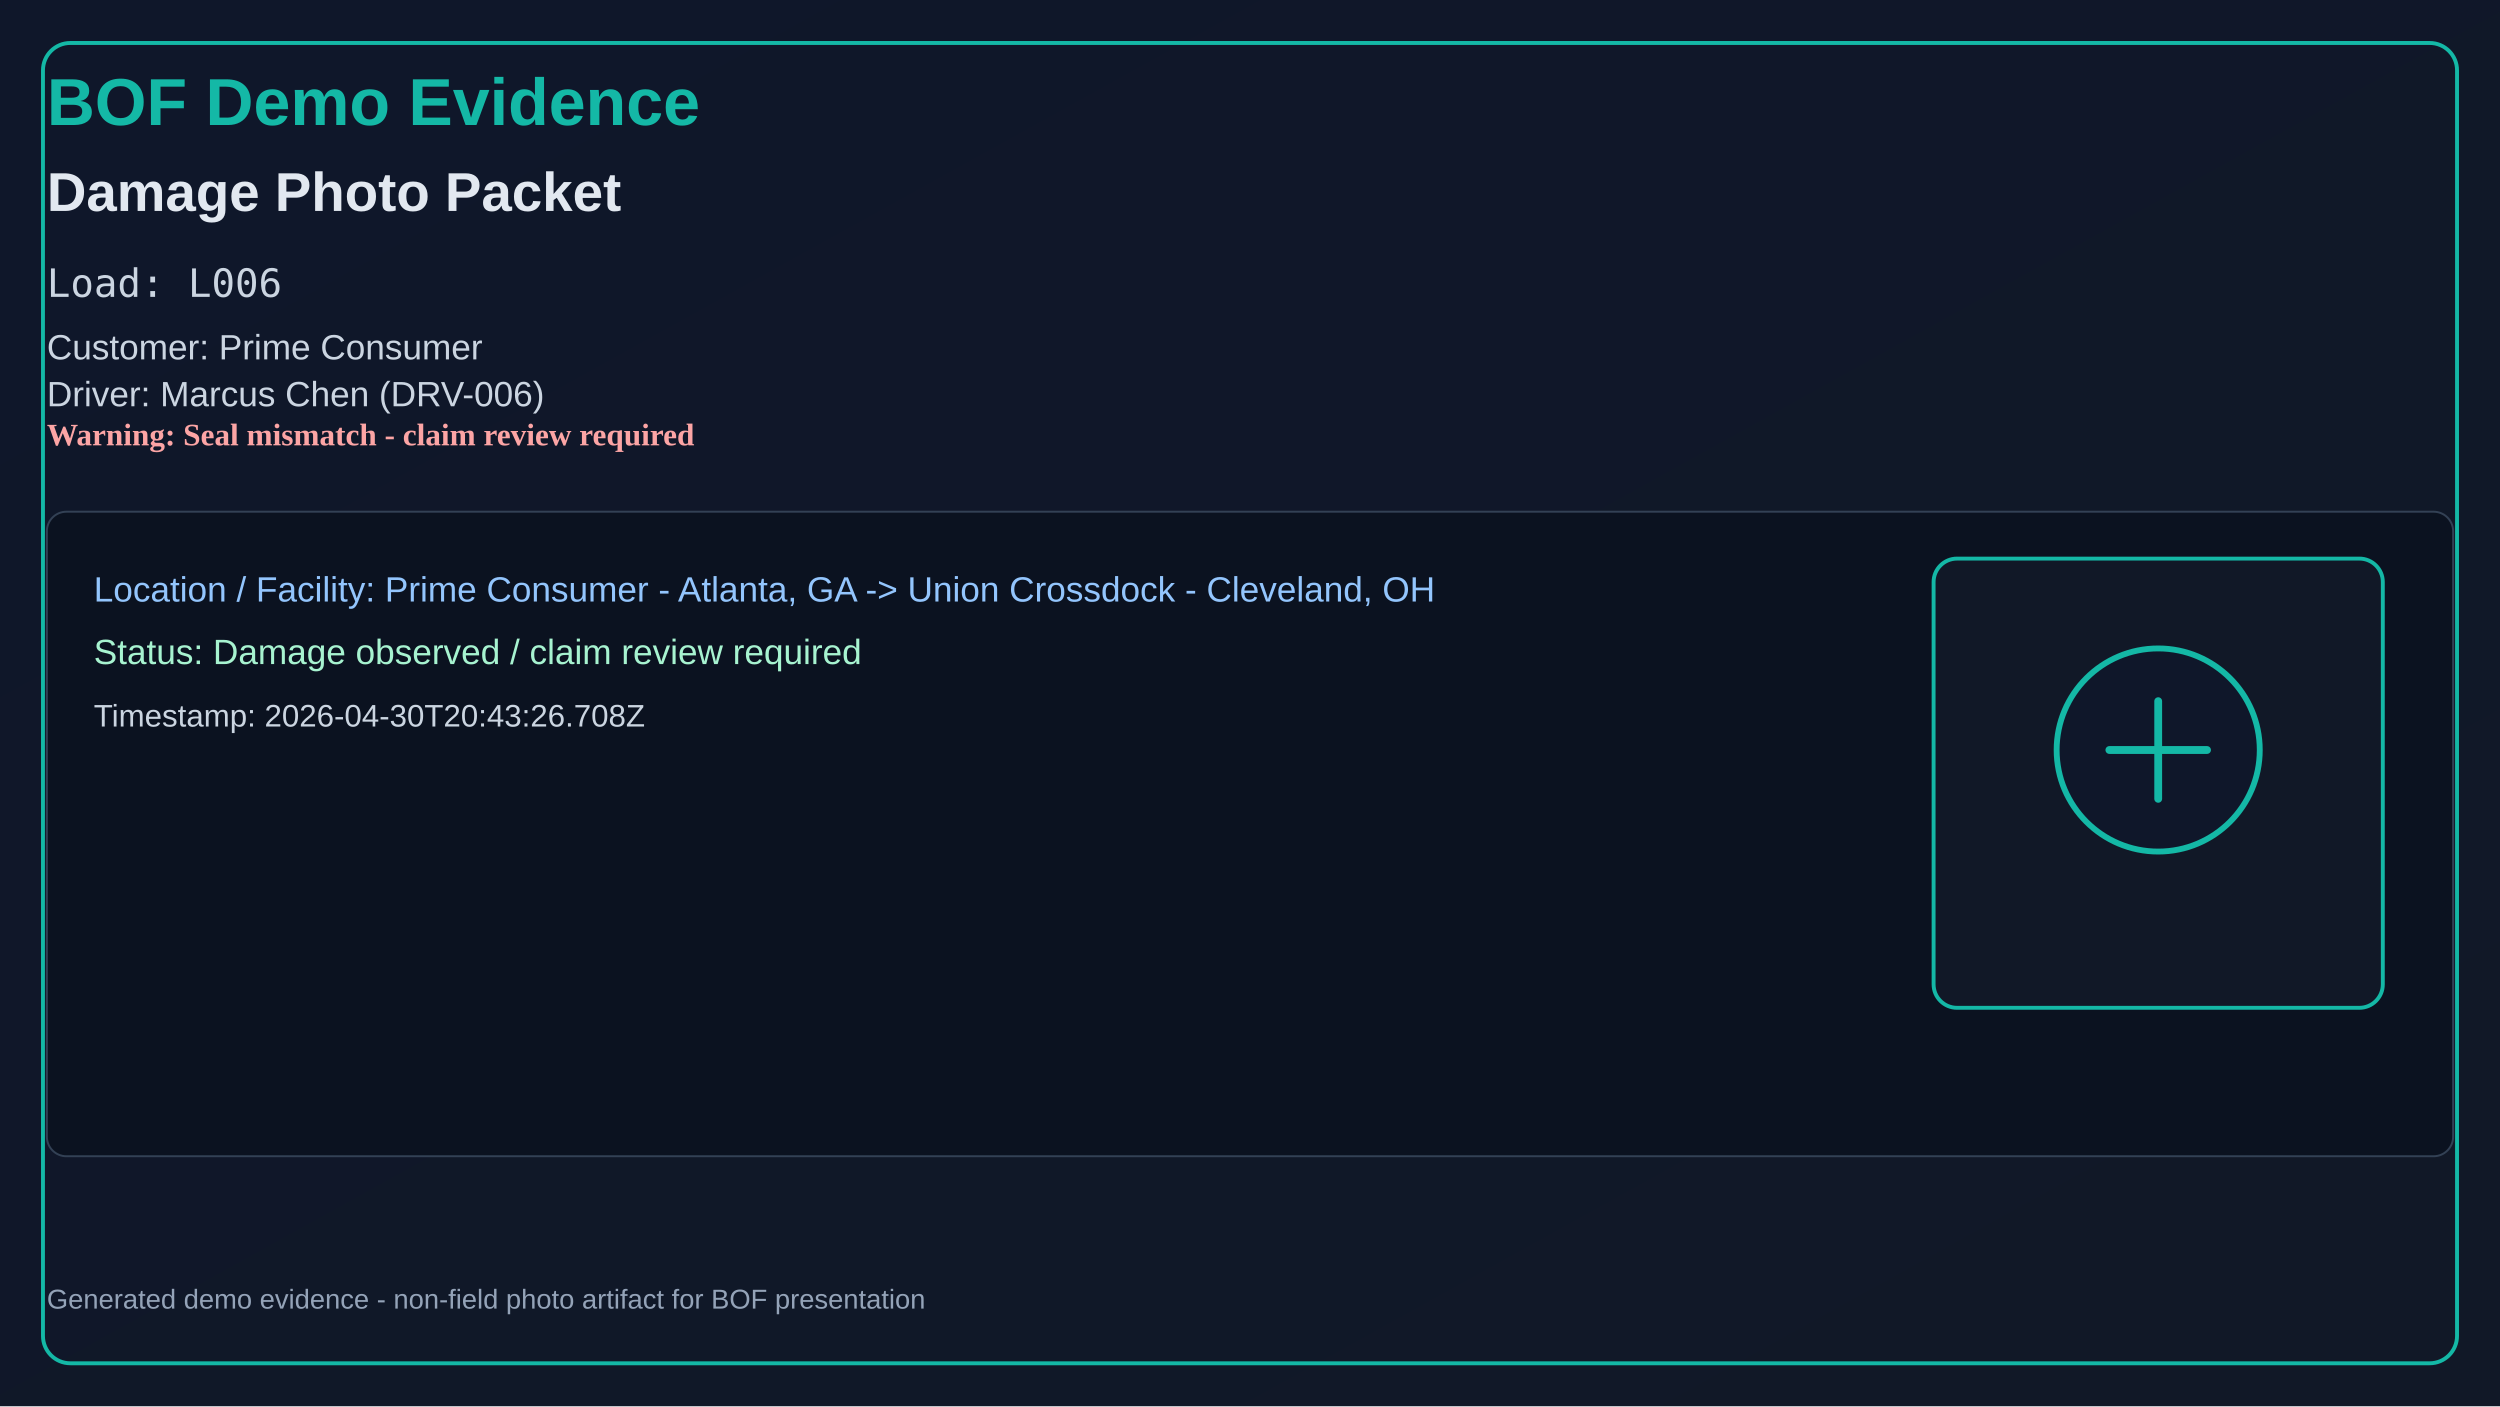
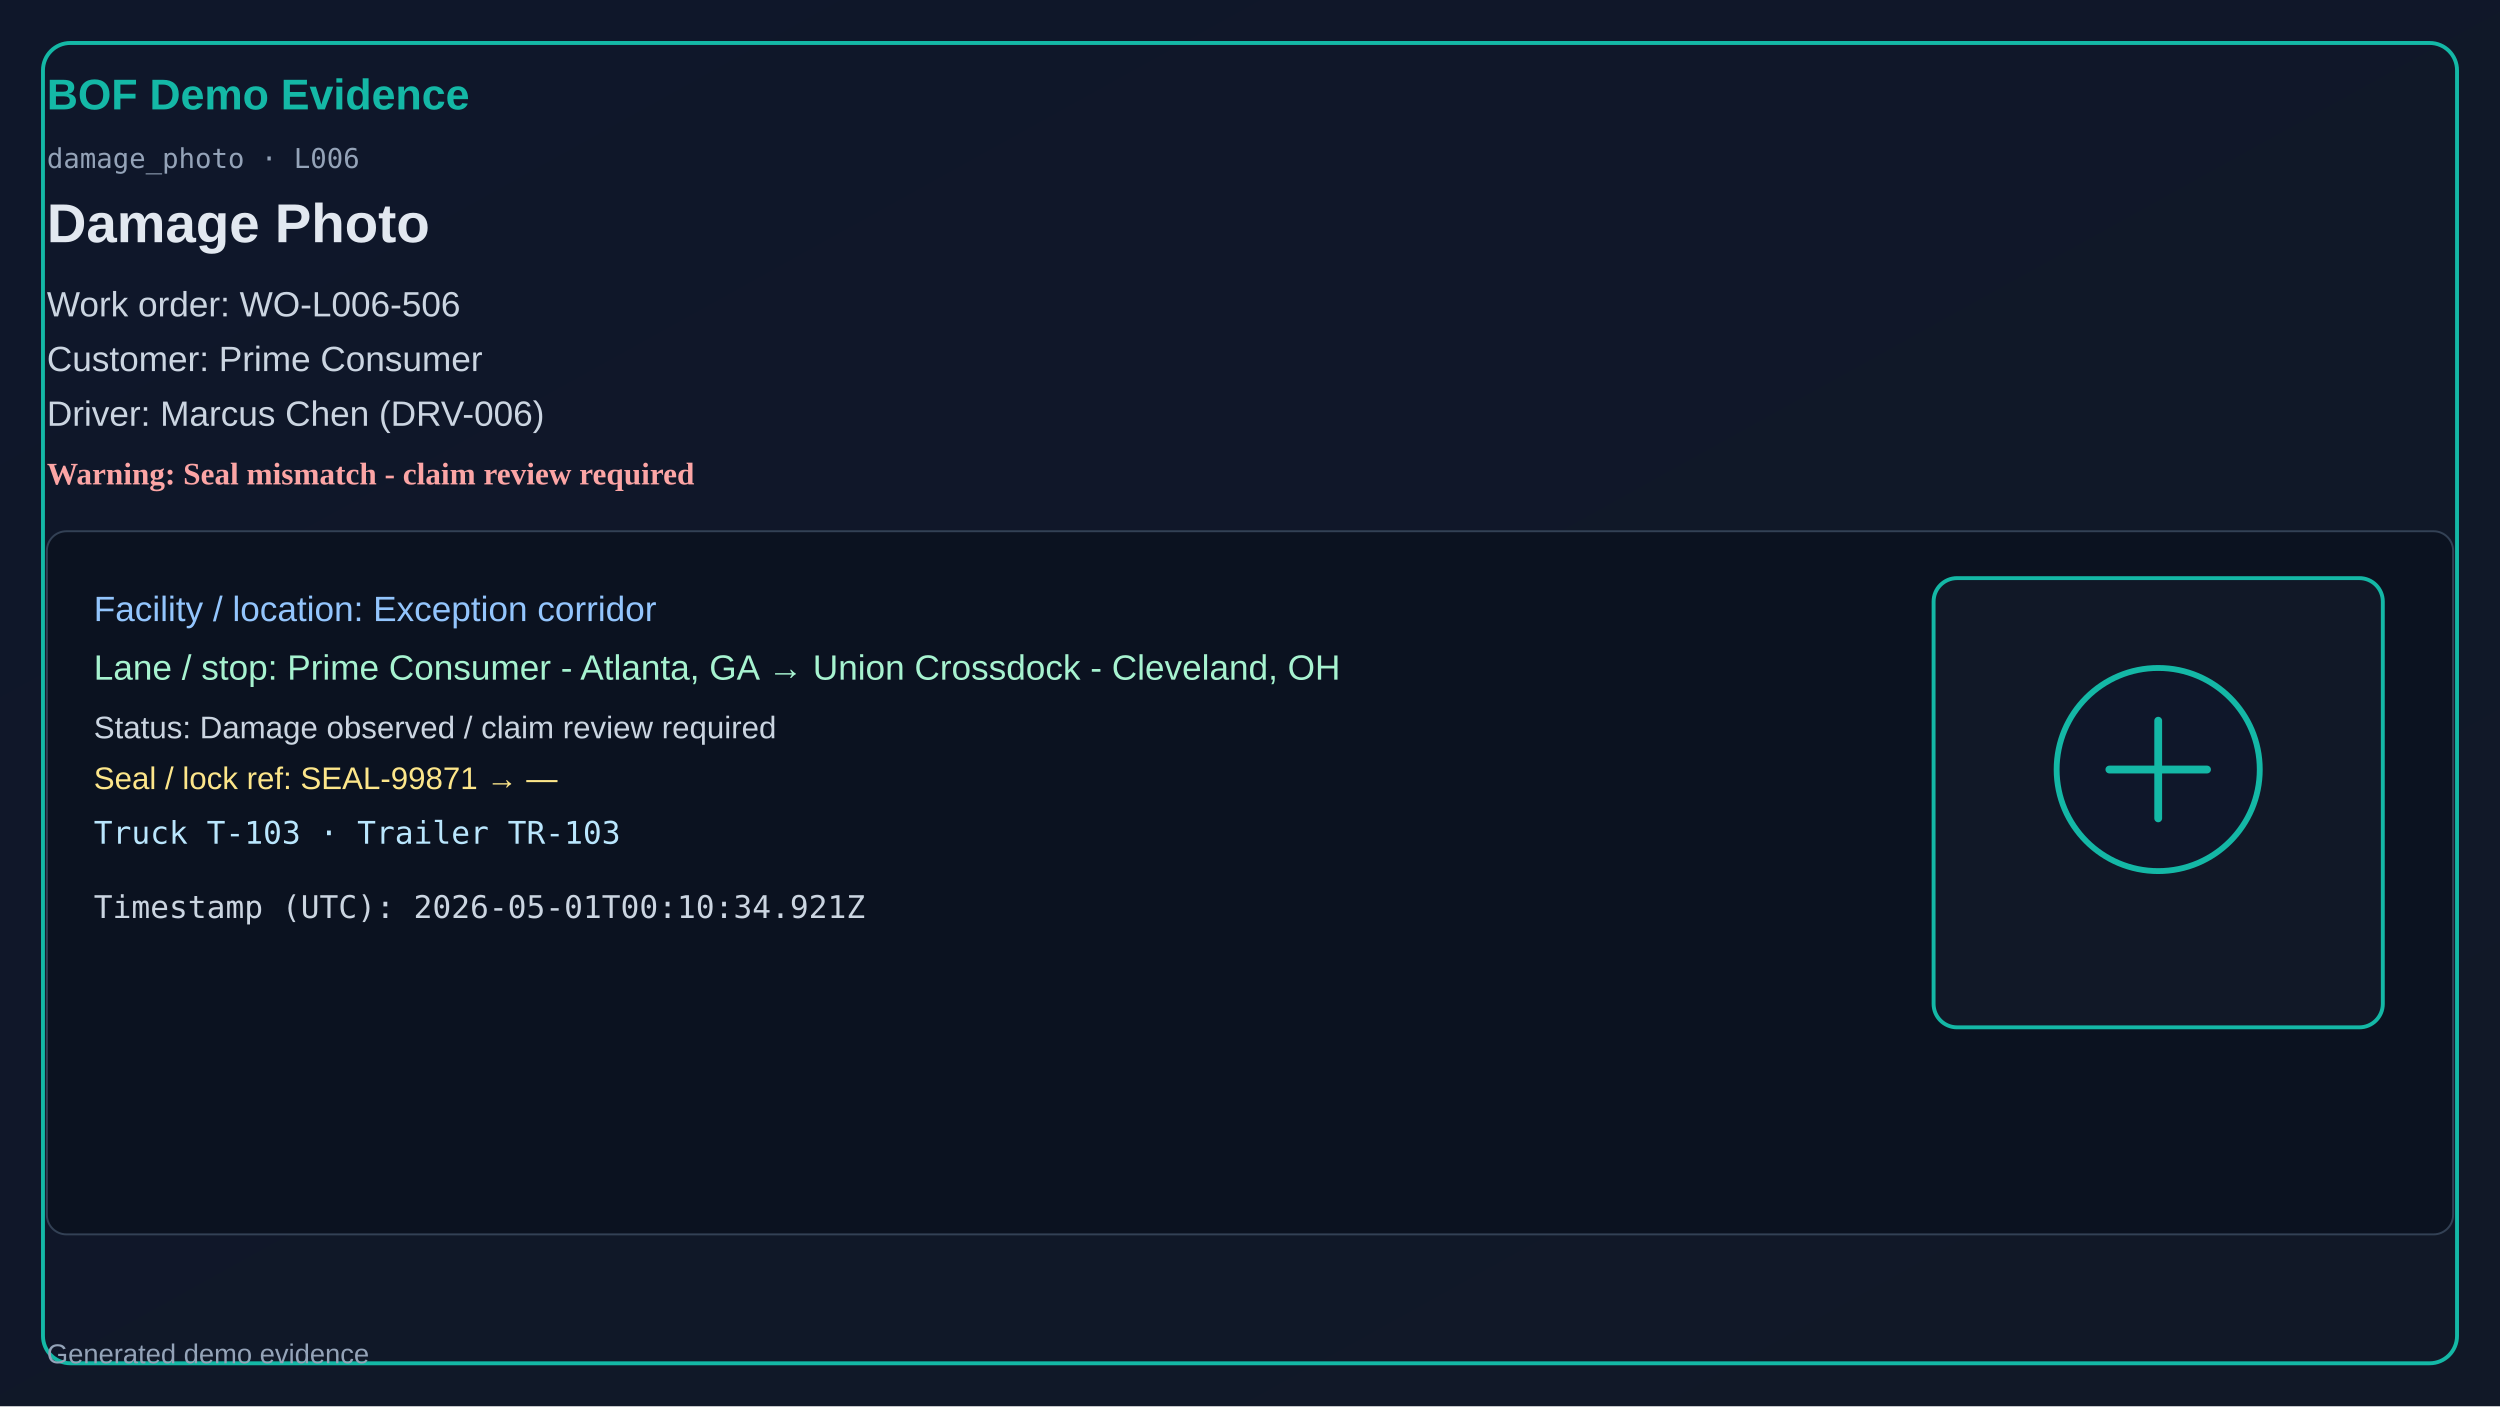
<svg xmlns="http://www.w3.org/2000/svg" width="1280" height="720" viewBox="0 0 1280 720">
  <defs>
    <linearGradient id="bg" x1="0" y1="0" x2="1" y2="1">
      <stop offset="0%" stop-color="#0f172a" />
      <stop offset="100%" stop-color="#111827" />
    </linearGradient>
  </defs>
  <rect x="0" y="0" width="1280" height="720" fill="url(#bg)" />
  <rect x="22" y="22" width="1236" height="676" rx="14" fill="none" stroke="#14b8a6" stroke-width="2" />
-   <text x="24" y="64" fill="#14b8a6" font-size="34" font-family="Segoe UI, Arial" font-weight="700">BOF Demo Evidence</text>
-   <text x="24" y="108" fill="#e2e8f0" font-size="28" font-family="Segoe UI, Arial" font-weight="600">Damage Photo Packet</text>
-   <text x="24" y="152" fill="#cbd5e1" font-size="20" font-family="Consolas, monospace">Load: L006</text>
-   <text x="24" y="184" fill="#cbd5e1" font-size="18" font-family="Segoe UI, Arial">Customer: Prime Consumer</text>
-   <text x="24" y="208" fill="#cbd5e1" font-size="18" font-family="Segoe UI, Arial">Driver: Marcus Chen (DRV-006)</text>
-   <text x="24" y="228" fill="#fca5a5" font-size="16" font-weight="700">Warning: Seal mismatch - claim review required</text>
-   <rect x="24" y="262" width="1232" height="330" rx="10" fill="#0b1220" stroke="#334155" />
-   <text x="48" y="308" fill="#93c5fd" font-size="18" font-family="Segoe UI, Arial">Location / Facility: Prime Consumer - Atlanta, GA -&gt; Union Crossdock - Cleveland, OH</text>
-   <text x="48" y="340" fill="#a7f3d0" font-size="18" font-family="Segoe UI, Arial">Status: Damage observed / claim review required</text>
-   <text x="48" y="372" fill="#cbd5e1" font-size="16" font-family="Segoe UI, Arial">Timestamp: 2026-04-30T20:43:26.708Z</text>
-   <rect x="990" y="286" width="230" height="230" rx="12" fill="#111827" stroke="#14b8a6" stroke-width="2" />
-   <circle cx="1105" cy="384" r="52" fill="#0f172a" stroke="#14b8a6" stroke-width="3" />
-   <path d="M1080 384h50M1105 359v50" stroke="#14b8a6" stroke-width="4" stroke-linecap="round" />
-   <text x="24" y="670" fill="#94a3b8" font-size="14" font-family="Segoe UI, Arial">
-     Generated demo evidence - non-field photo artifact for BOF presentation
-   </text>
+   <text x="24" y="56" fill="#14b8a6" font-size="22" font-family="Segoe UI, Arial" font-weight="700">BOF Demo Evidence</text>
+   <text x="24" y="86" fill="#94a3b8" font-size="14" font-family="Consolas, monospace">damage_photo · L006</text>
+   <text x="24" y="124" fill="#e2e8f0" font-size="28" font-family="Segoe UI, Arial" font-weight="600">Damage Photo</text>
+   <text x="24" y="162" fill="#cbd5e1" font-size="18" font-family="Segoe UI, Arial">Work order: WO-L006-506</text>
+   <text x="24" y="190" fill="#cbd5e1" font-size="18" font-family="Segoe UI, Arial">Customer: Prime Consumer</text>
+   <text x="24" y="218" fill="#cbd5e1" font-size="18" font-family="Segoe UI, Arial">Driver: Marcus Chen (DRV-006)</text>
+   <text x="24" y="248" fill="#fca5a5" font-size="16" font-weight="700">Warning: Seal mismatch - claim review required</text>
+   <rect x="24" y="272" width="1232" height="360" rx="10" fill="#0b1220" stroke="#334155" />
+   <text x="48" y="318" fill="#93c5fd" font-size="18" font-family="Segoe UI, Arial">Facility / location: Exception corridor</text>
+   <text x="48" y="348" fill="#a7f3d0" font-size="18" font-family="Segoe UI, Arial">Lane / stop: Prime Consumer - Atlanta, GA → Union Crossdock - Cleveland, OH</text>
+   <text x="48" y="378" fill="#cbd5e1" font-size="16" font-family="Segoe UI, Arial">Status: Damage observed / claim review required</text>
+   <text x="48" y="404" fill="#fde68a" font-size="16" font-family="Segoe UI, Arial">Seal / lock ref: SEAL-99871 → —</text>
+   <text x="48" y="432" fill="#bae6fd" font-size="16" font-family="Consolas, monospace">Truck T-103 · Trailer TR-103</text>
+   <text x="48" y="470" fill="#cbd5e1" font-size="16" font-family="Consolas, monospace">Timestamp (UTC): 2026-05-01T00:10:34.921Z</text>
+   <rect x="990" y="296" width="230" height="230" rx="12" fill="#111827" stroke="#14b8a6" stroke-width="2" />
+   <circle cx="1105" cy="394" r="52" fill="#0f172a" stroke="#14b8a6" stroke-width="3" />
+   <path d="M1080 394h50M1105 369v50" stroke="#14b8a6" stroke-width="4" stroke-linecap="round" />
+   <text x="24" y="698" fill="#94a3b8" font-size="14" font-family="Segoe UI, Arial">Generated demo evidence</text>
</svg>
